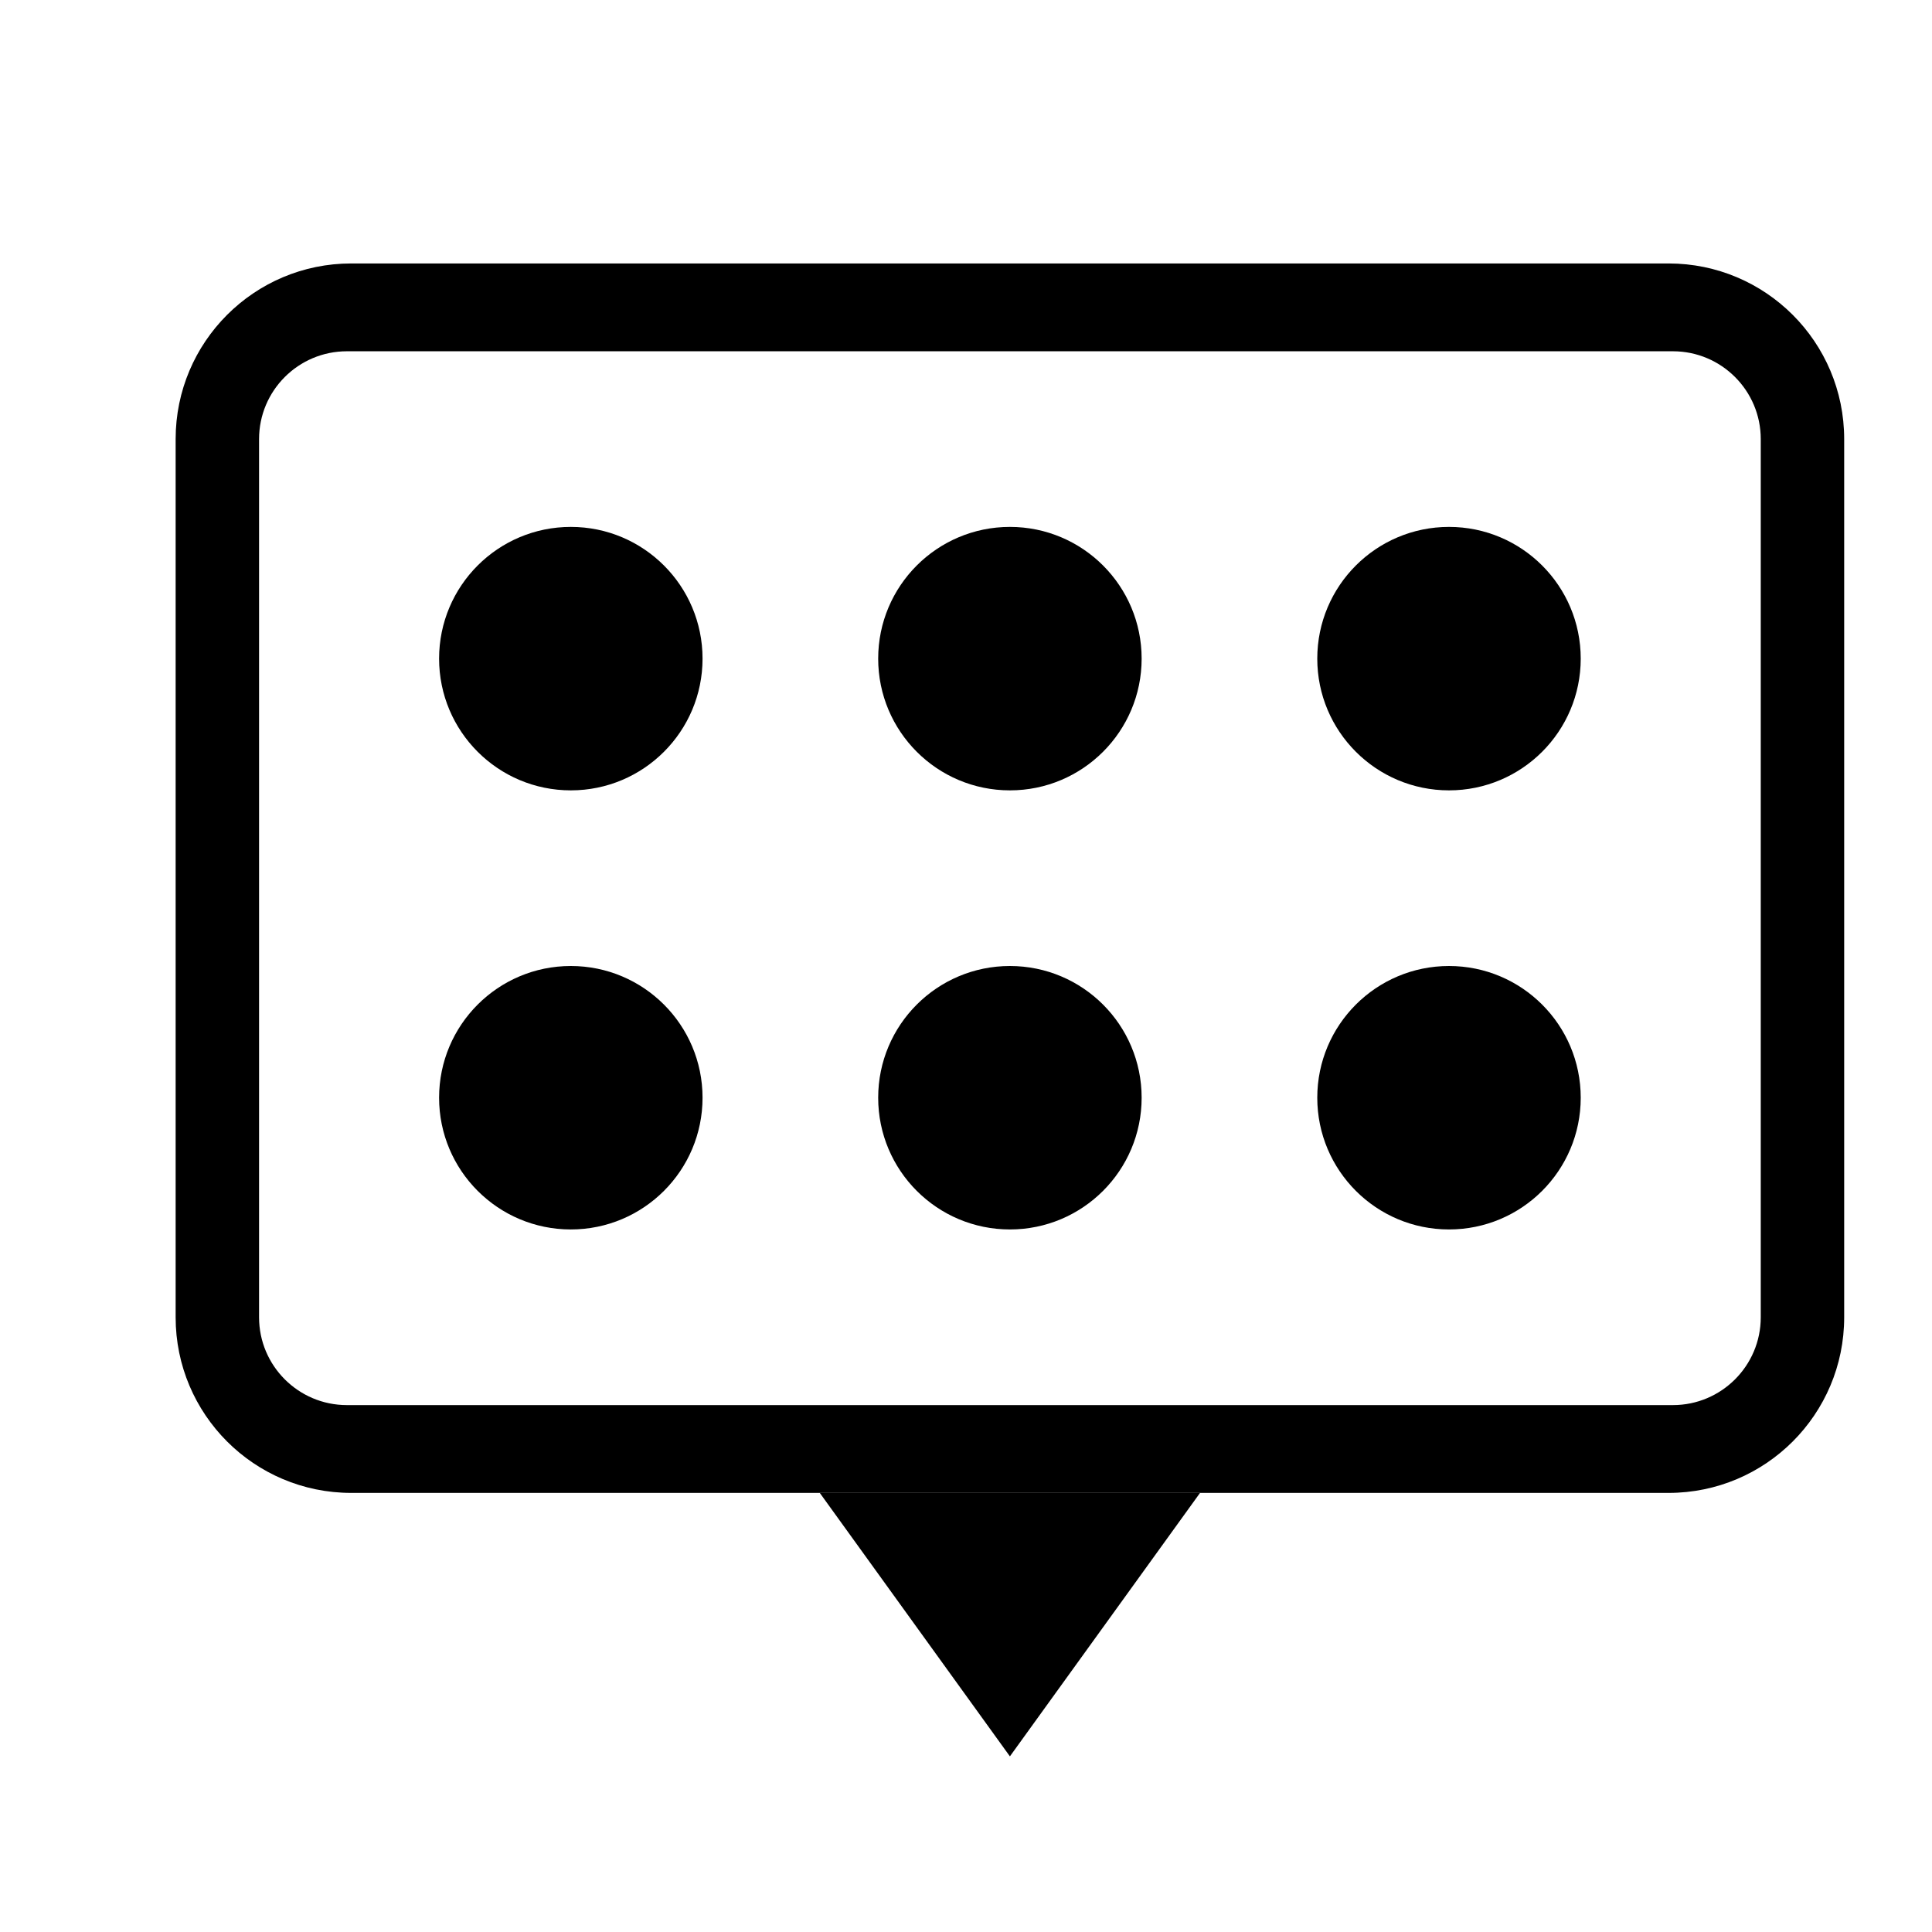
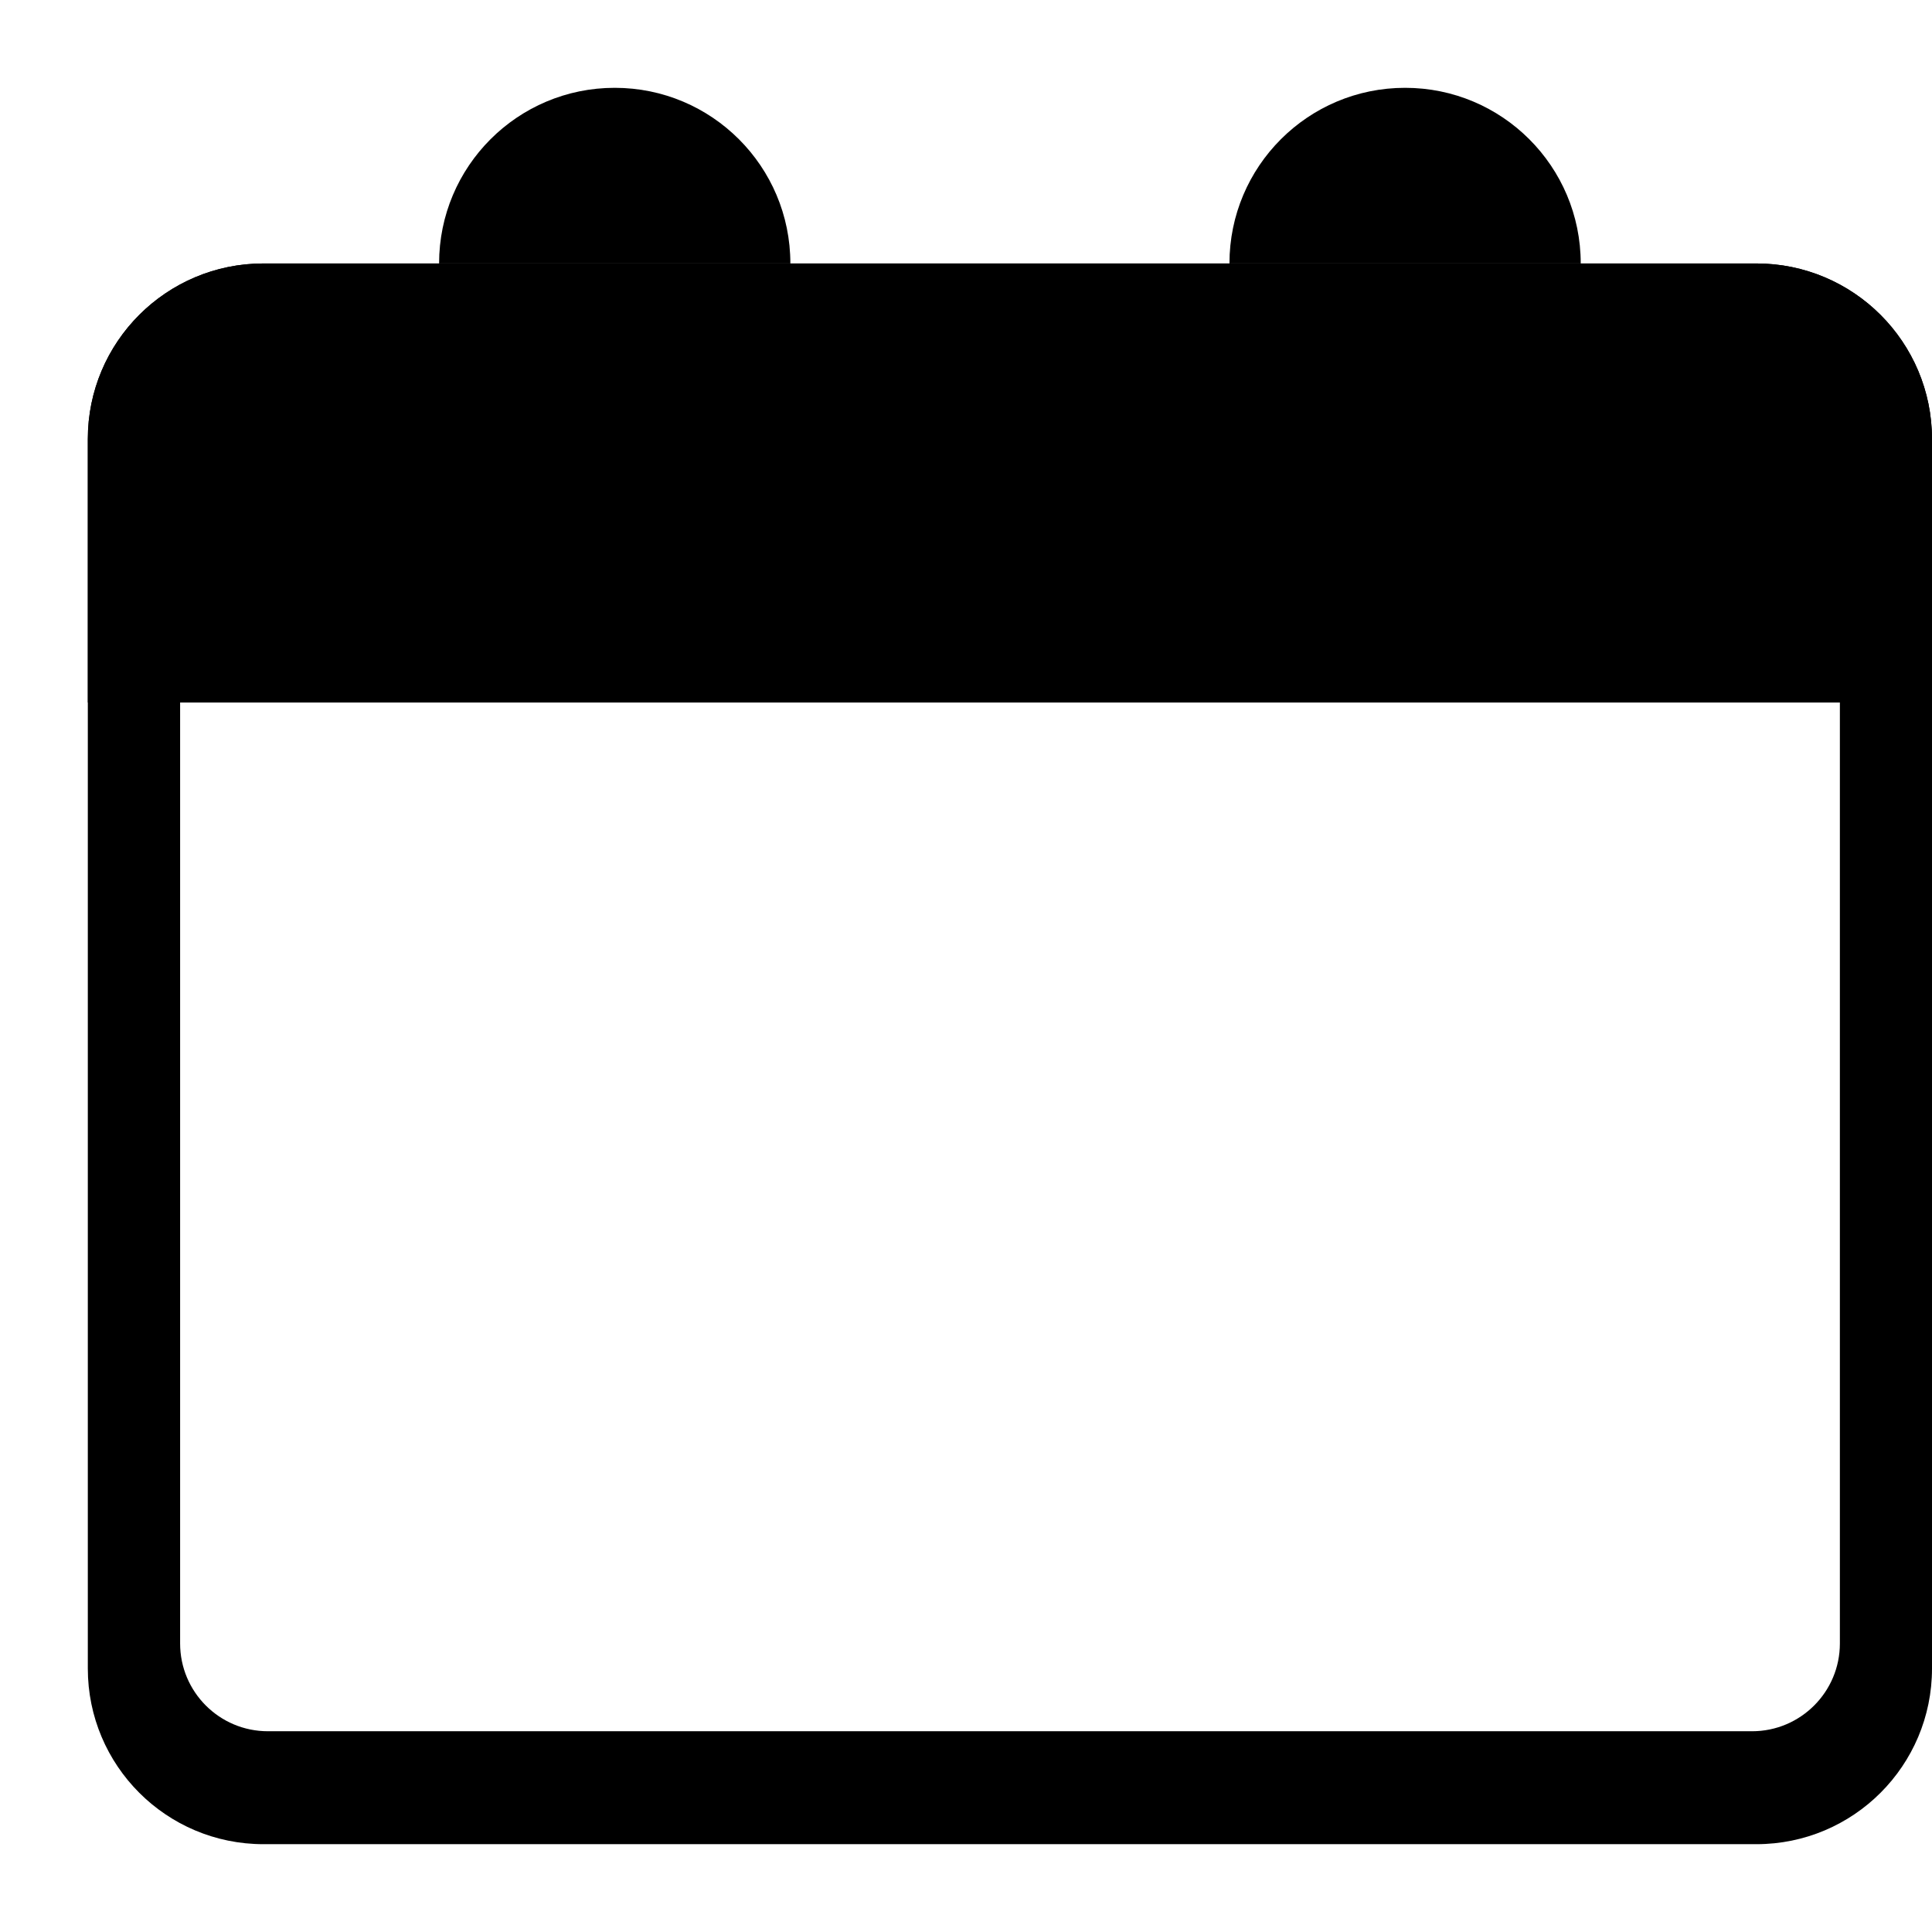
<svg xmlns="http://www.w3.org/2000/svg" width="22" height="22" viewBox="0 0 22 22" fill="none">
-   <path d="M19 3C20.105 3 21 3.895 21 5V15C21 16.105 20.105 17 19 17H4C2.895 17 2 16.105 2 15V5C2 3.895 2.895 3 4 3H19ZM3.95 4C3.398 4 2.95 4.448 2.95 5V15C2.95 15.552 3.398 16 3.95 16H19.05C19.602 16 20.05 15.552 20.05 15V5C20.05 4.448 19.602 4 19.05 4H3.95Z" fill="black" />
-   <path d="M11.5 20L13.665 17H9.335L11.5 20Z" fill="black" />
-   <circle cx="6.5" cy="7.5" r="1.5" fill="black" />
-   <circle cx="6.5" cy="12.5" r="1.5" fill="black" />
-   <circle cx="11.5" cy="7.5" r="1.5" fill="black" />
-   <circle cx="11.5" cy="12.5" r="1.5" fill="black" />
-   <circle cx="16.5" cy="7.5" r="1.5" fill="black" />
-   <circle cx="16.5" cy="12.5" r="1.5" fill="black" />
+   <path d="M20 3C21.105 3 22 3.895 22 5V19C22 20.105 21.105 21 20 21H3C1.895 21 1 20.105 1 19V5C1 3.895 1.895 3 3 3H20ZM3.051 4.286C2.498 4.286 2.051 4.734 2.051 5.286V18.714C2.051 19.266 2.498 19.714 3.051 19.714H19.951C20.503 19.714 20.951 19.266 20.951 18.714V5.286C20.951 4.734 20.503 4.286 19.951 4.286H3.051Z" fill="black" />
+   <path d="M1 5C1 3.895 1.895 3 3 3H20C21.105 3 22 3.895 22 5V8H1V5Z" fill="black" />
+   <path d="M5 3C5 1.895 5.895 1 7 1V1C8.105 1 9 1.895 9 3V3H5V3Z" fill="black" />
+   <path d="M14 3C14 1.895 14.895 1 16 1V1C17.105 1 18 1.895 18 3V3H14V3Z" fill="black" />
</svg>
